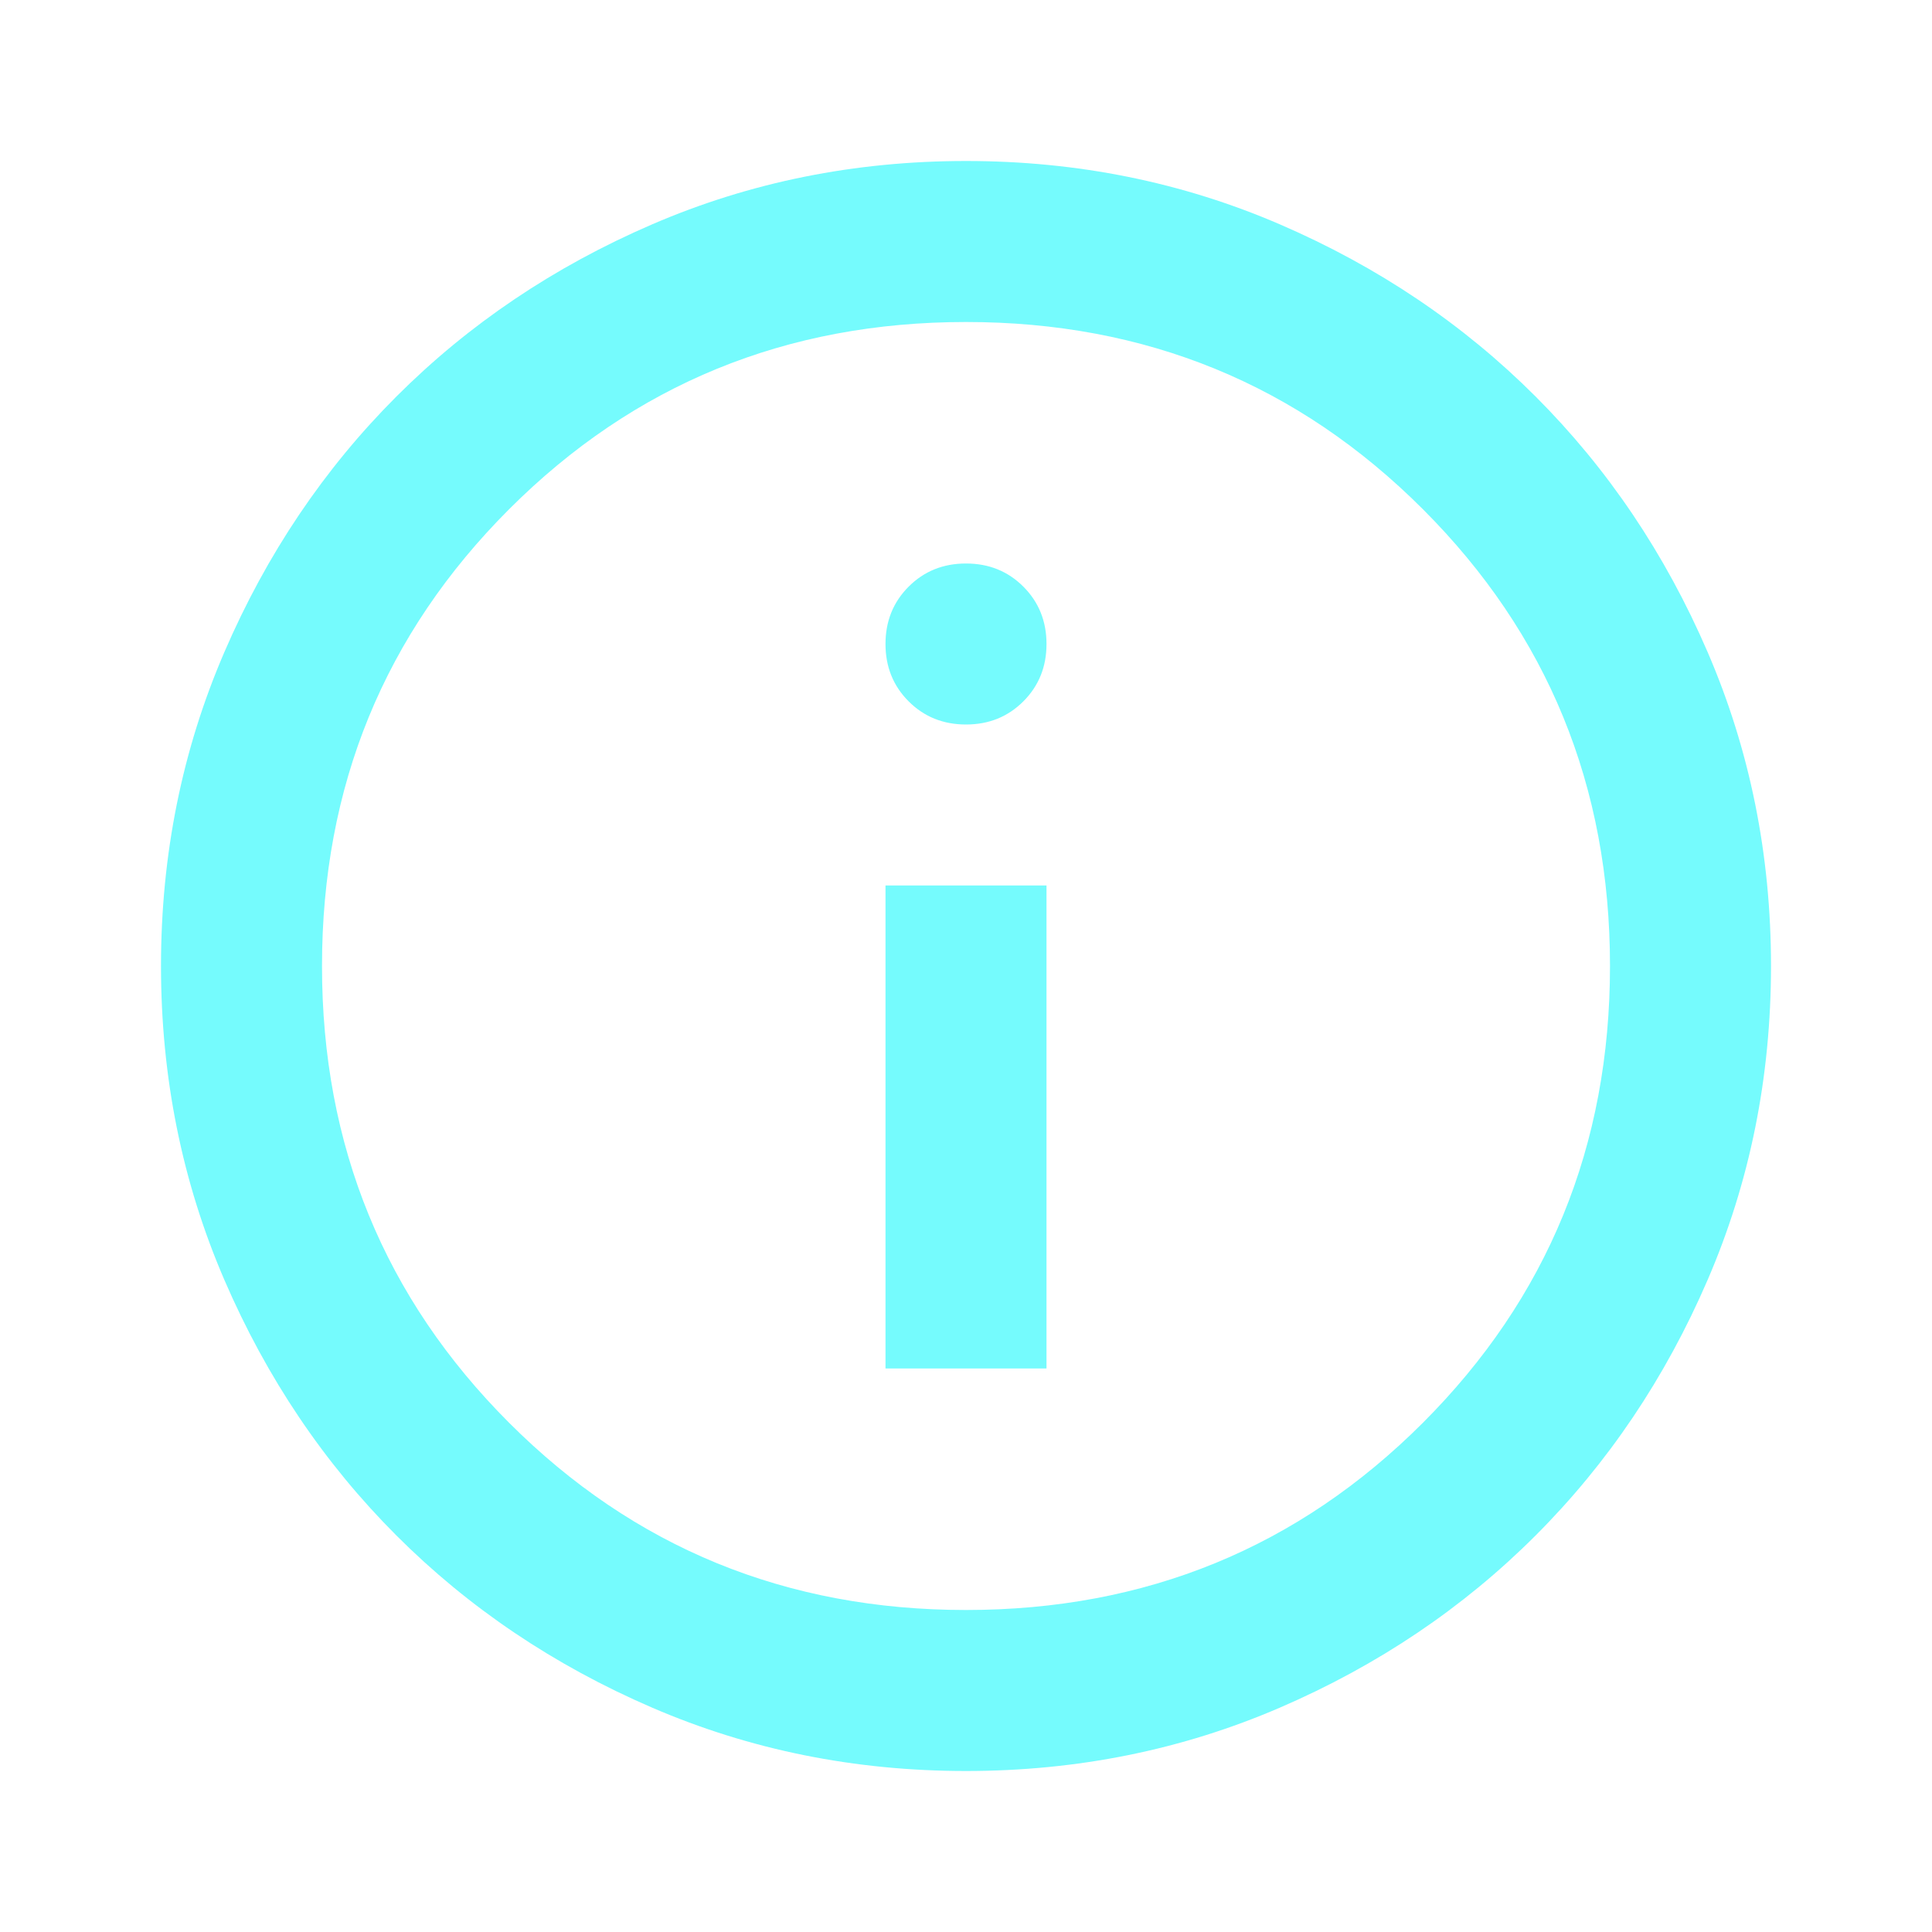
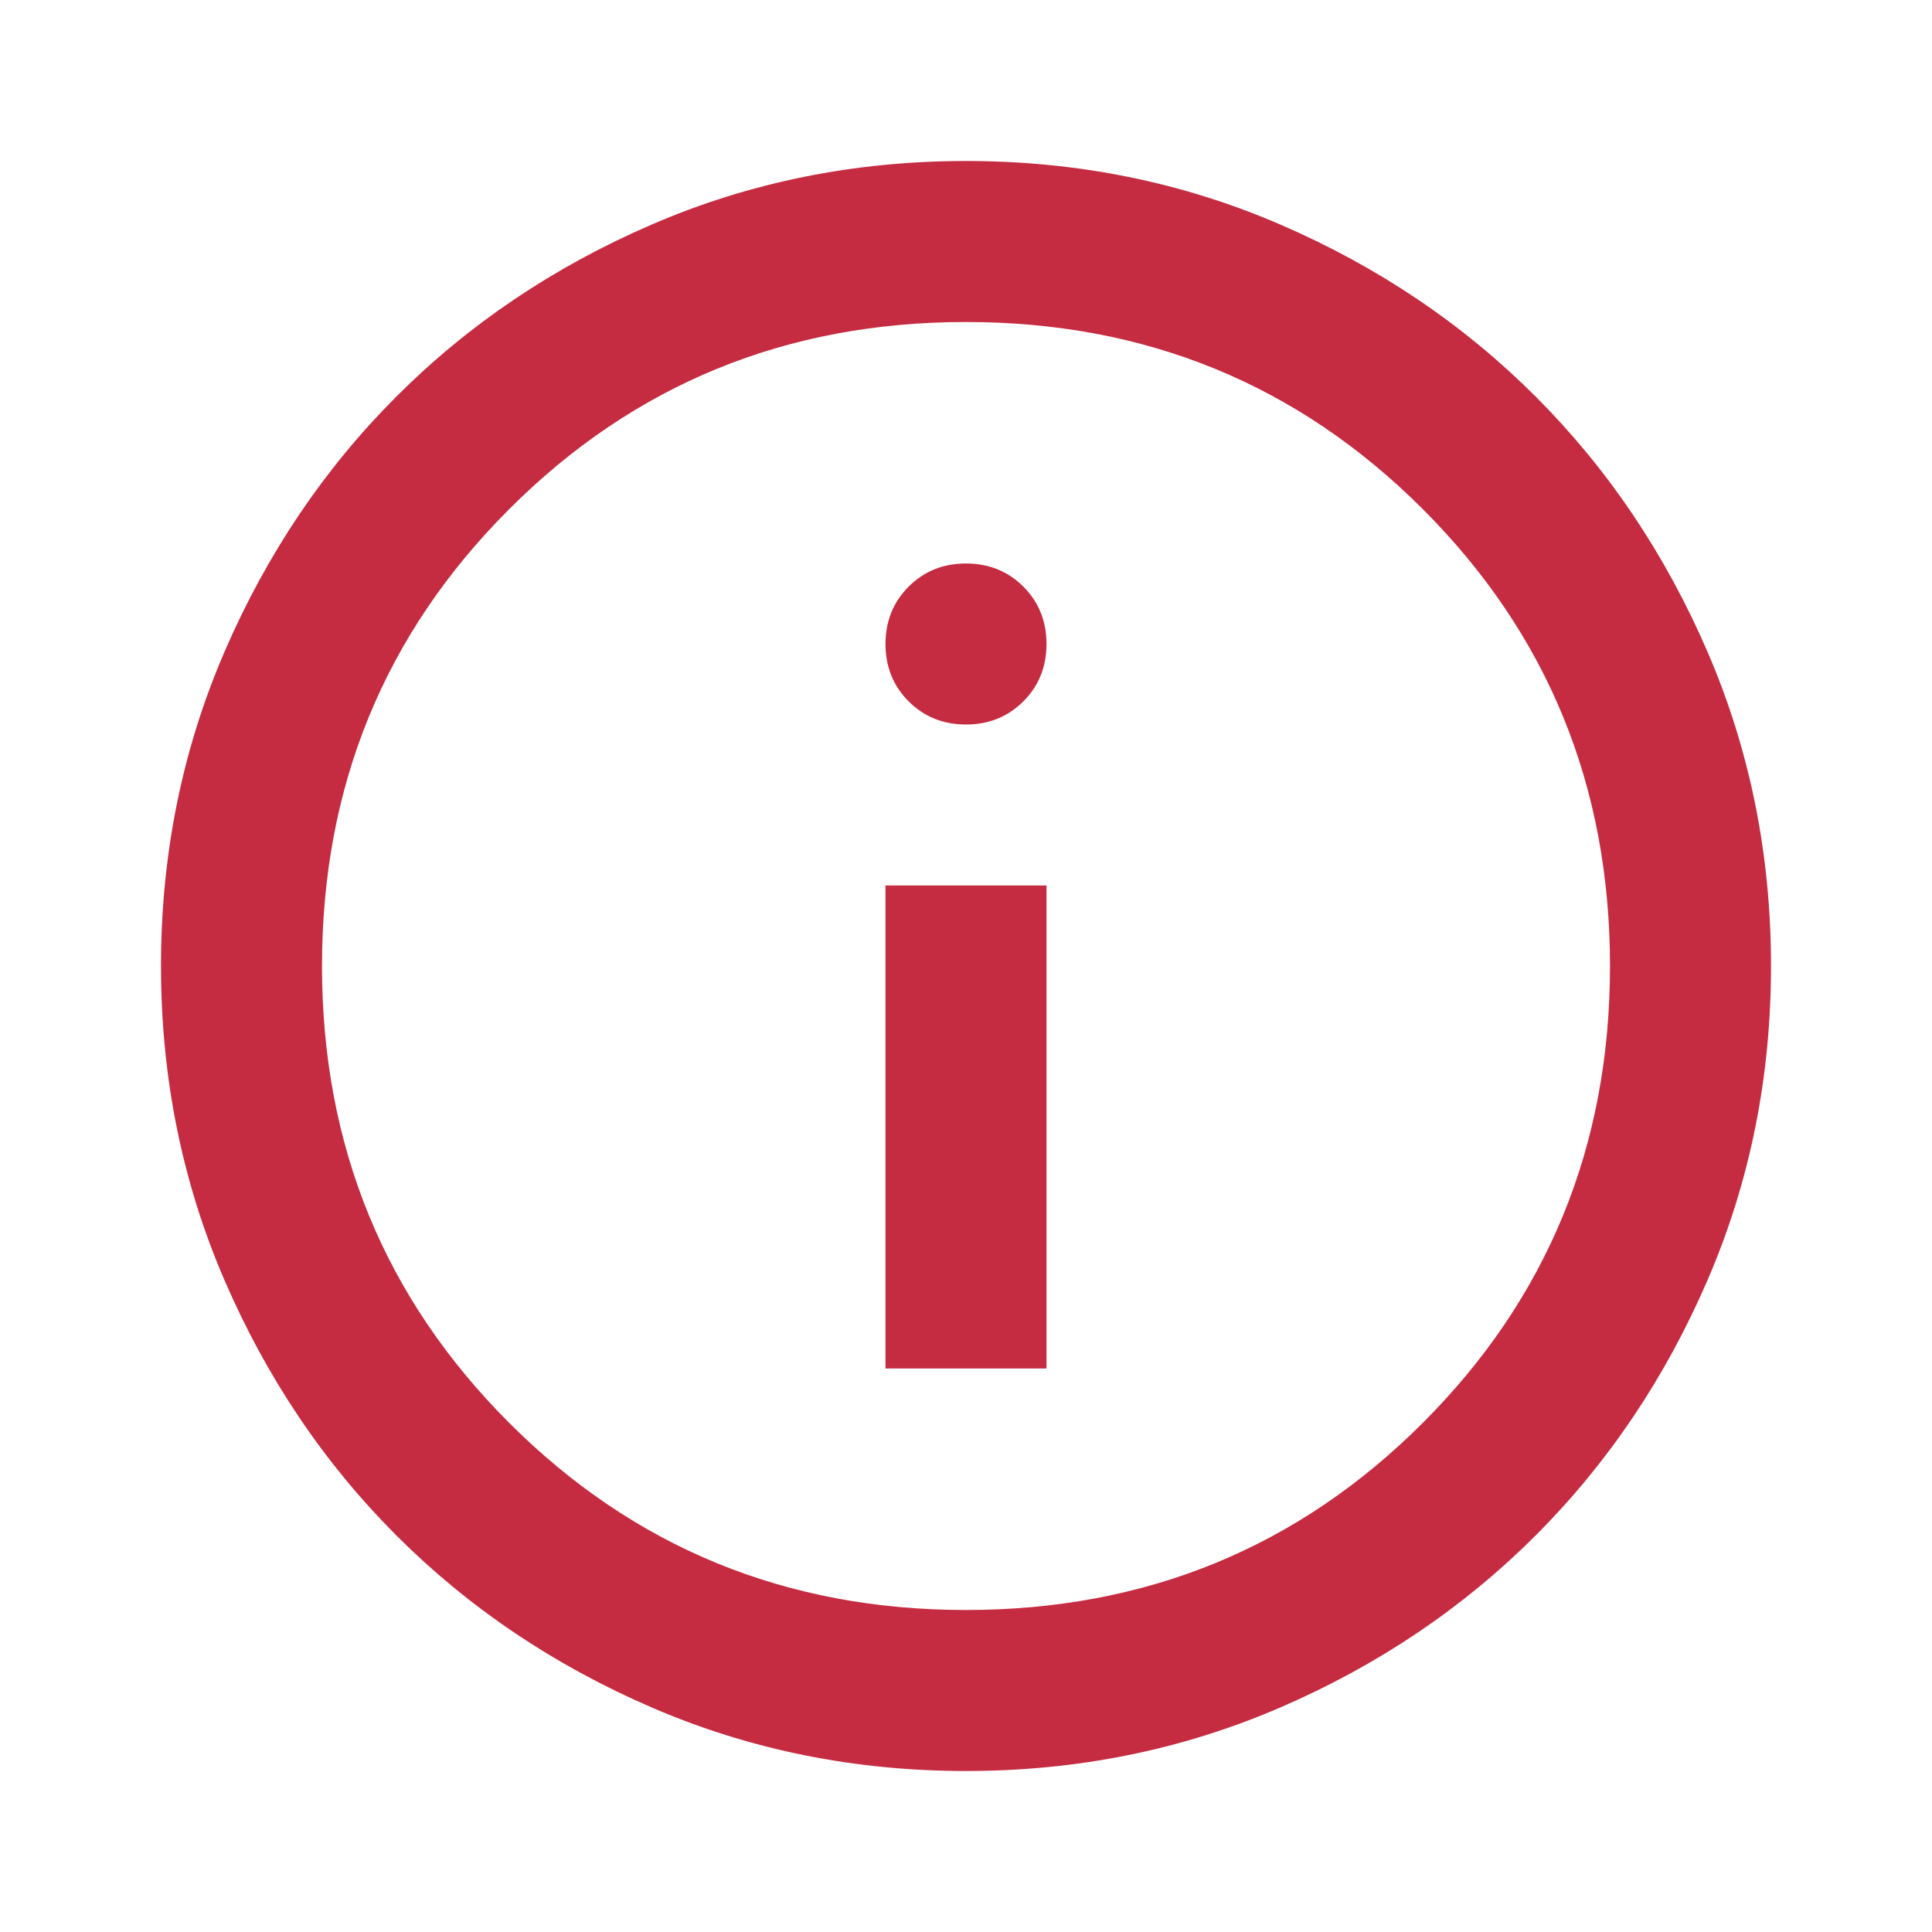
- <svg xmlns="http://www.w3.org/2000/svg" height="24px" viewBox="0 -960 960 960" width="24px" fill="#75FBFD">
+ <svg xmlns="http://www.w3.org/2000/svg" height="24px" viewBox="0 -960 960 960" width="24px" fill="#C52B41">
  <path d="M440-280h80v-240h-80v240Zm40-320q17 0 28.5-11.5T520-640q0-17-11.5-28.5T480-680q-17 0-28.5 11.5T440-640q0 17 11.5 28.5T480-600Zm0 520q-83 0-156-31.5T197-197q-54-54-85.5-127T80-480q0-83 31.5-156T197-763q54-54 127-85.5T480-880q83 0 156 31.5T763-763q54 54 85.5 127T880-480q0 83-31.5 156T763-197q-54 54-127 85.5T480-80Zm0-80q134 0 227-93t93-227q0-134-93-227t-227-93q-134 0-227 93t-93 227q0 134 93 227t227 93Zm0-320Z" />
</svg>
